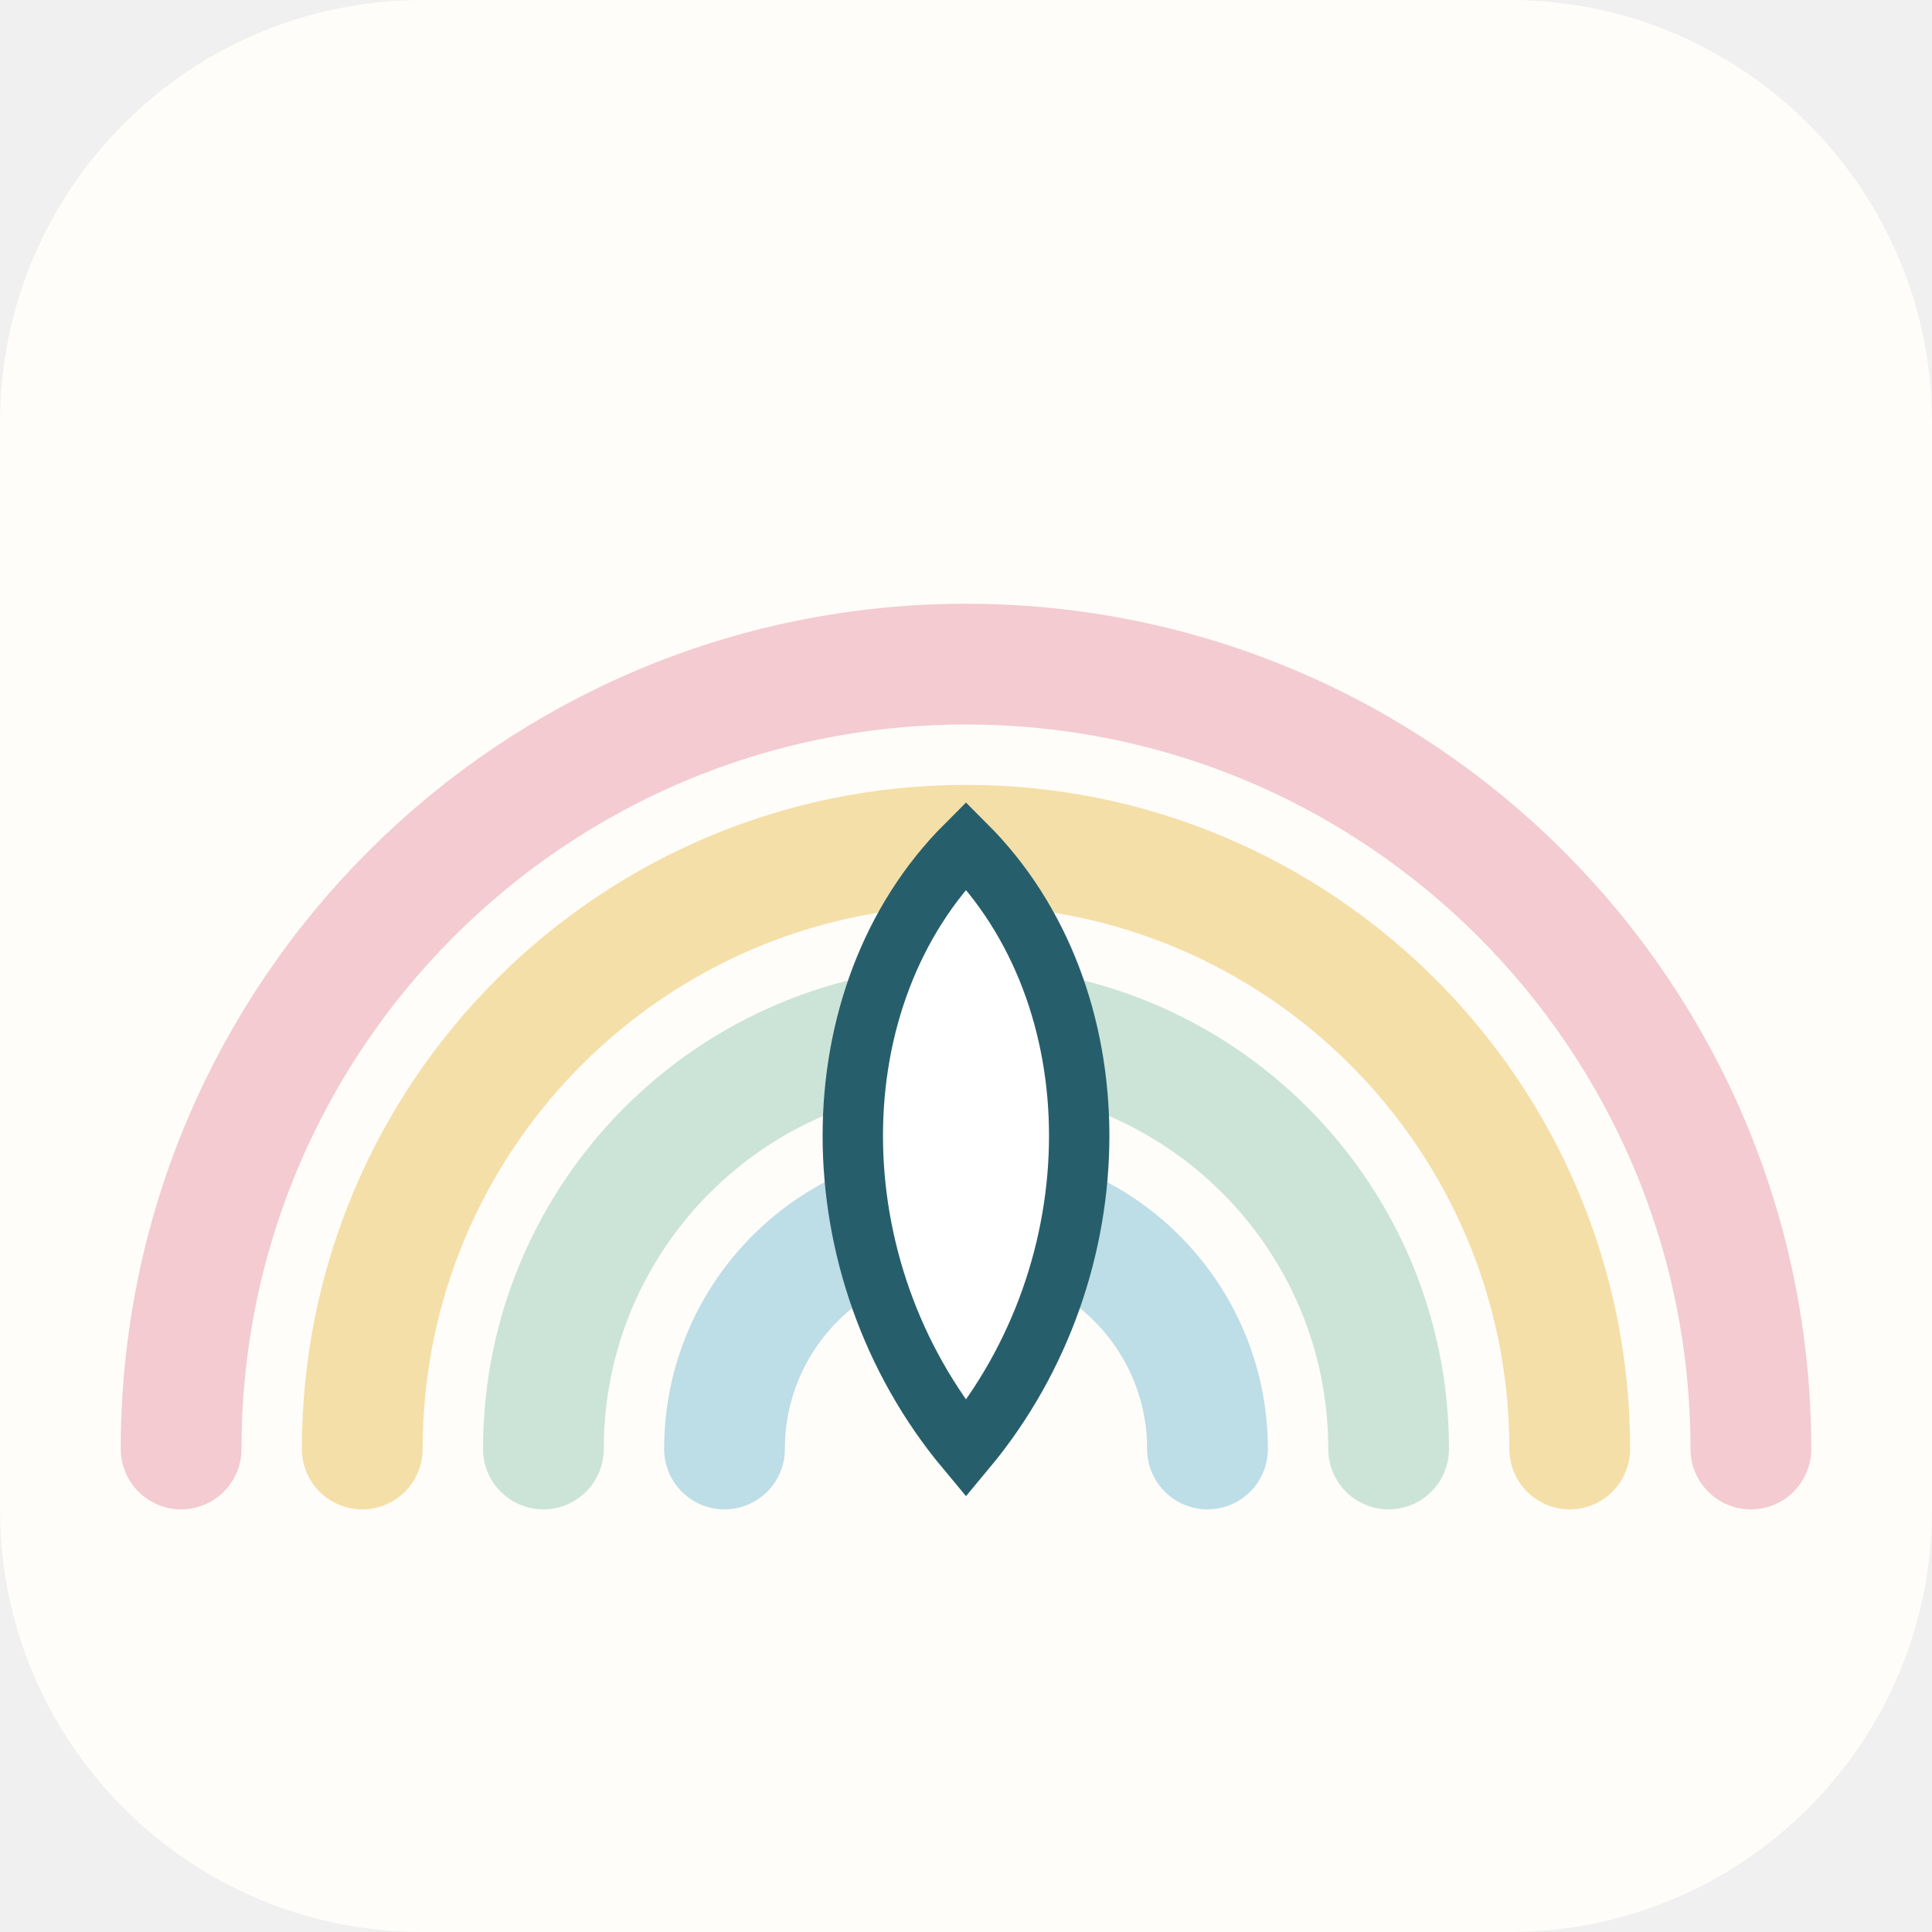
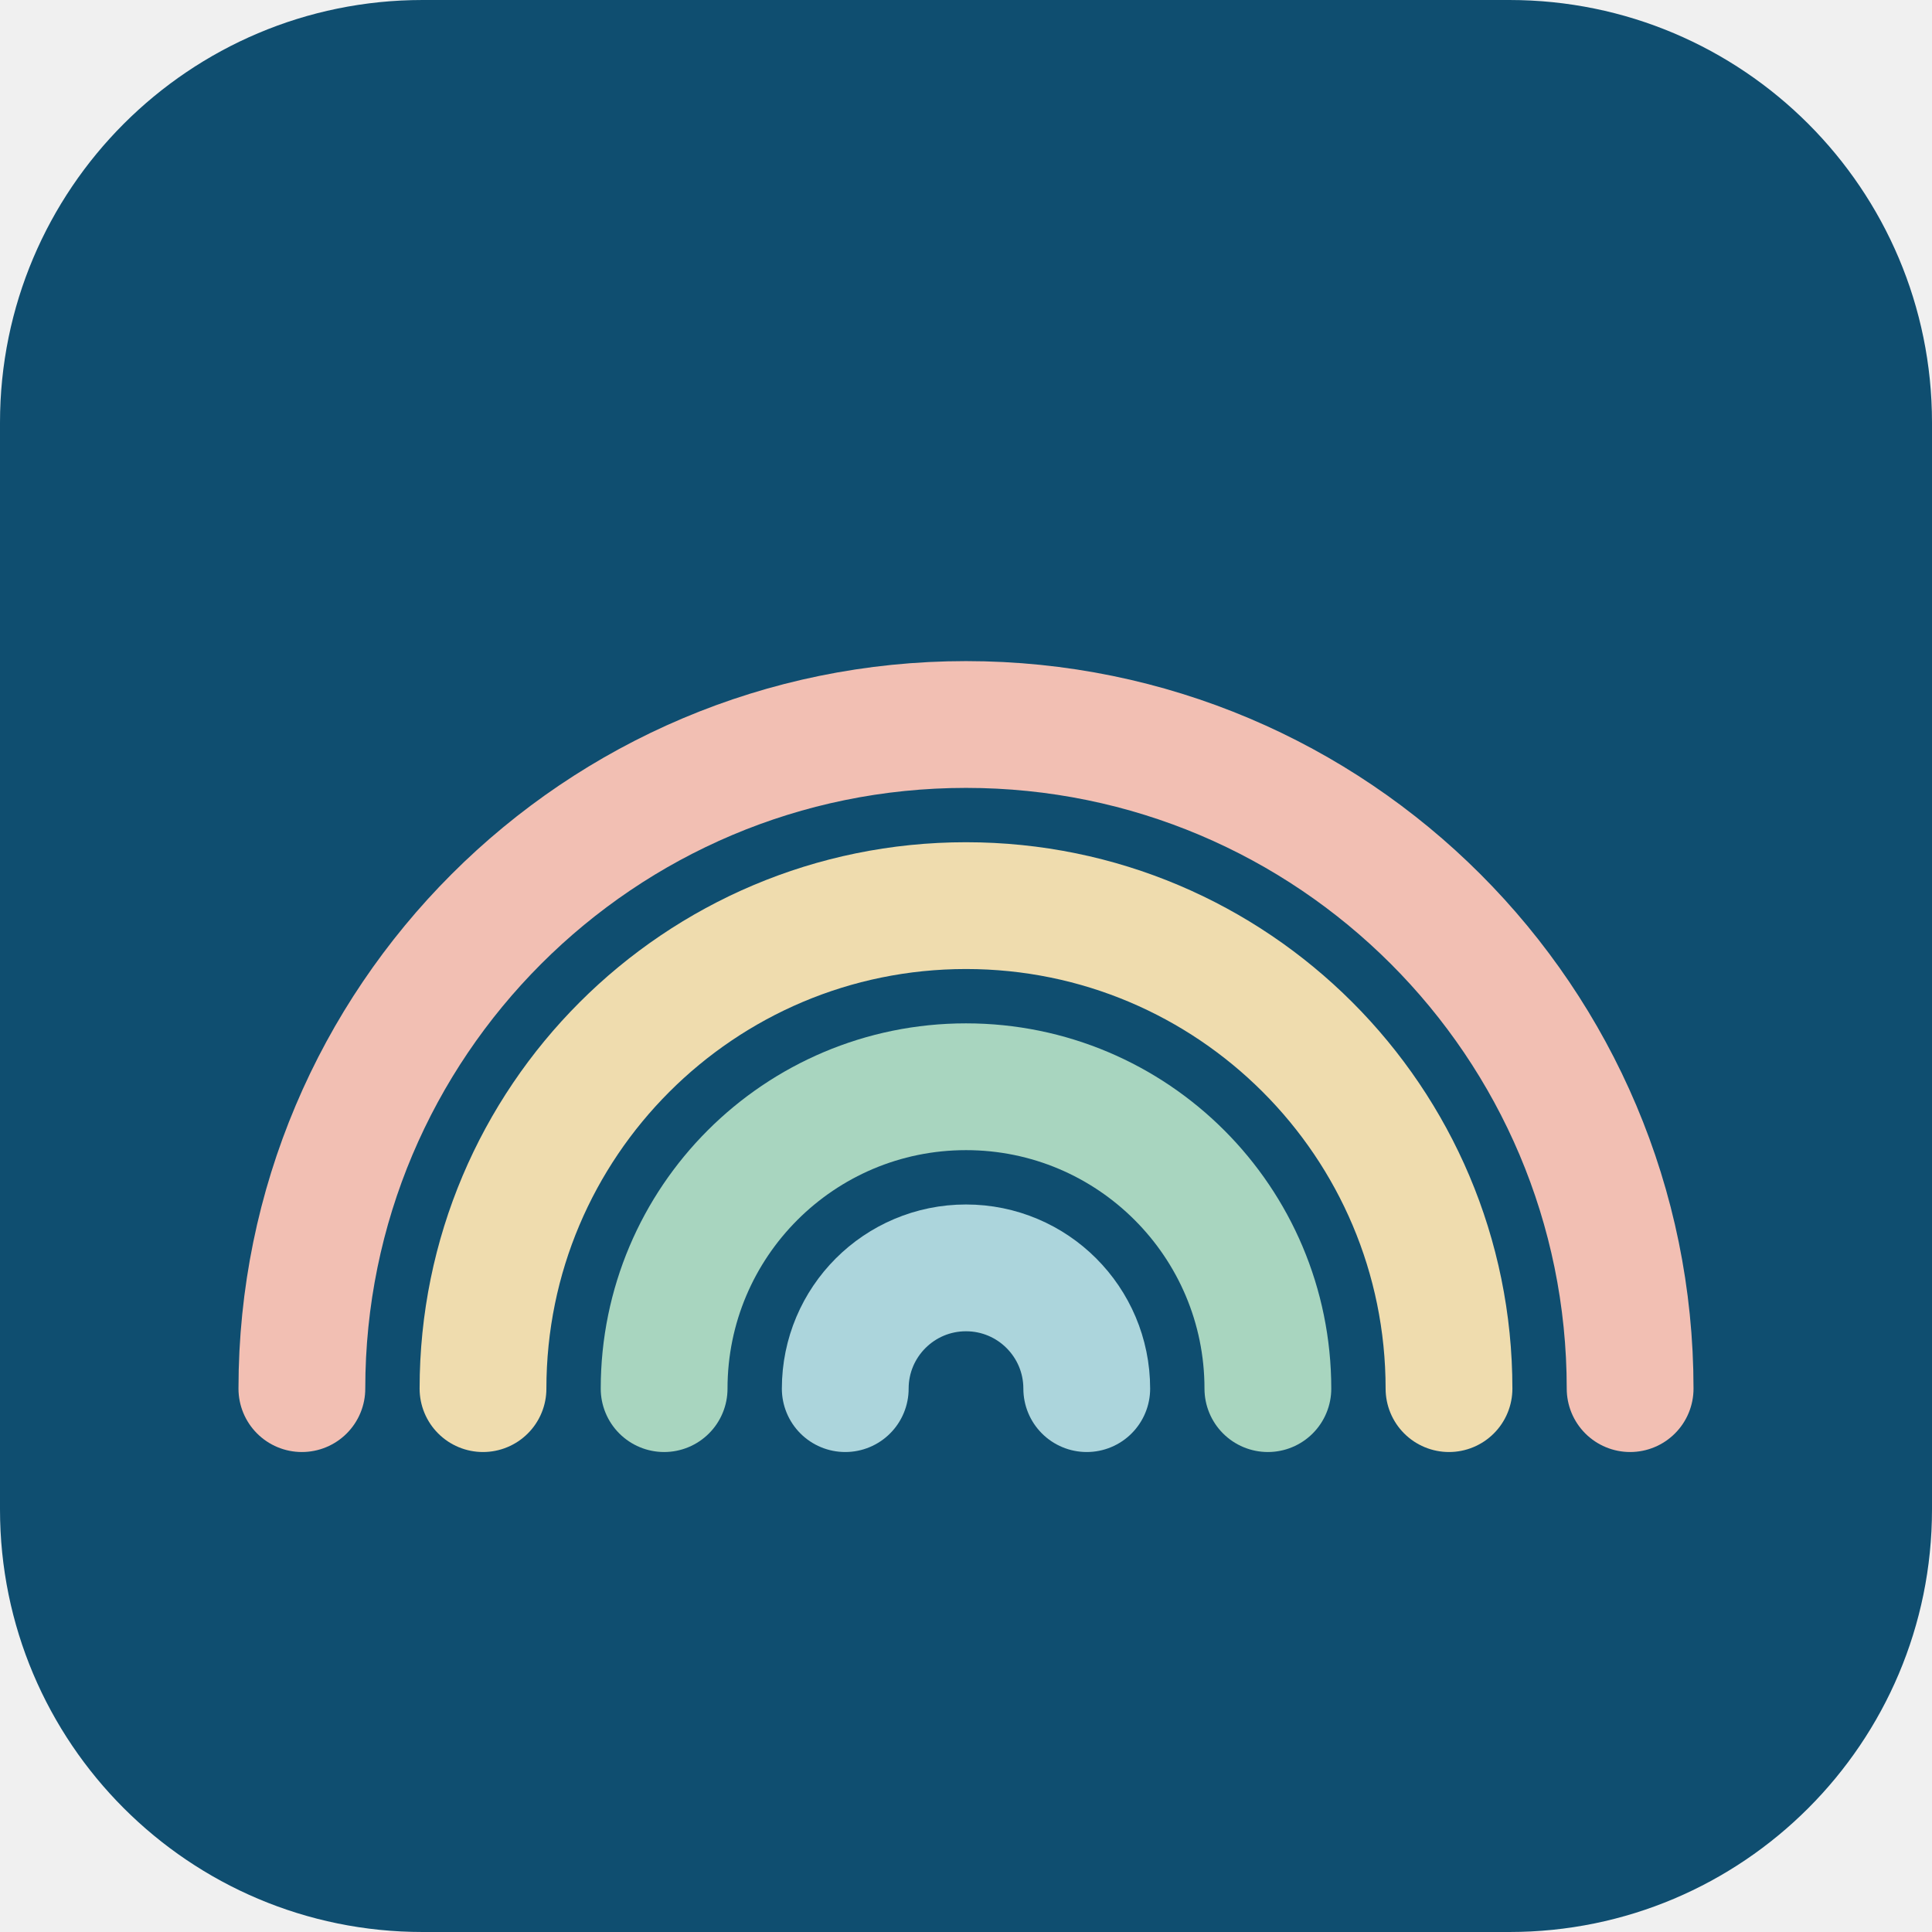
<svg xmlns="http://www.w3.org/2000/svg" viewBox="0 0 64 64">
-   <rect width="64" height="64" rx="14" fill="#fffdf9" />
-   <path d="M6 48 A26 26 0 0 1 58 48" fill="none" stroke="#f3cbd1" stroke-width="4" stroke-linecap="round" />
-   <path d="M12 48 A20 20 0 0 1 52 48" fill="none" stroke="#f5dfa8" stroke-width="4" stroke-linecap="round" />
-   <path d="M18 48 A14 14 0 0 1 46 48" fill="none" stroke="#cce4d8" stroke-width="4" stroke-linecap="round" />
-   <path d="M24 48 A8 8 0 0 1 40 48" fill="none" stroke="#bddde7" stroke-width="4" stroke-linecap="round" />
-   <path d="M32 28 C27 33 27 42 32 48 C37 42 37 33 32 28 Z" fill="#ffffff" stroke="#265f6b" stroke-width="2" />
+   <rect width="64" height="64" rx="14" fill="#0f4e70" />
+   <g fill="none" stroke-linecap="round" stroke-width="4.2">
+     <path d="M10 46a22 22 0 0 1 44 0" stroke="#f2bfb3" />
+     <path d="M16 46a16 16 0 0 1 32 0" stroke="#efdcae" />
+     <path d="M22 46a10 10 0 0 1 20 0" stroke="#a8d5bf" />
+     <path d="M28 46a4 4 0 0 1 8 0" stroke="#acd5dc" />
+   </g>
</svg>
